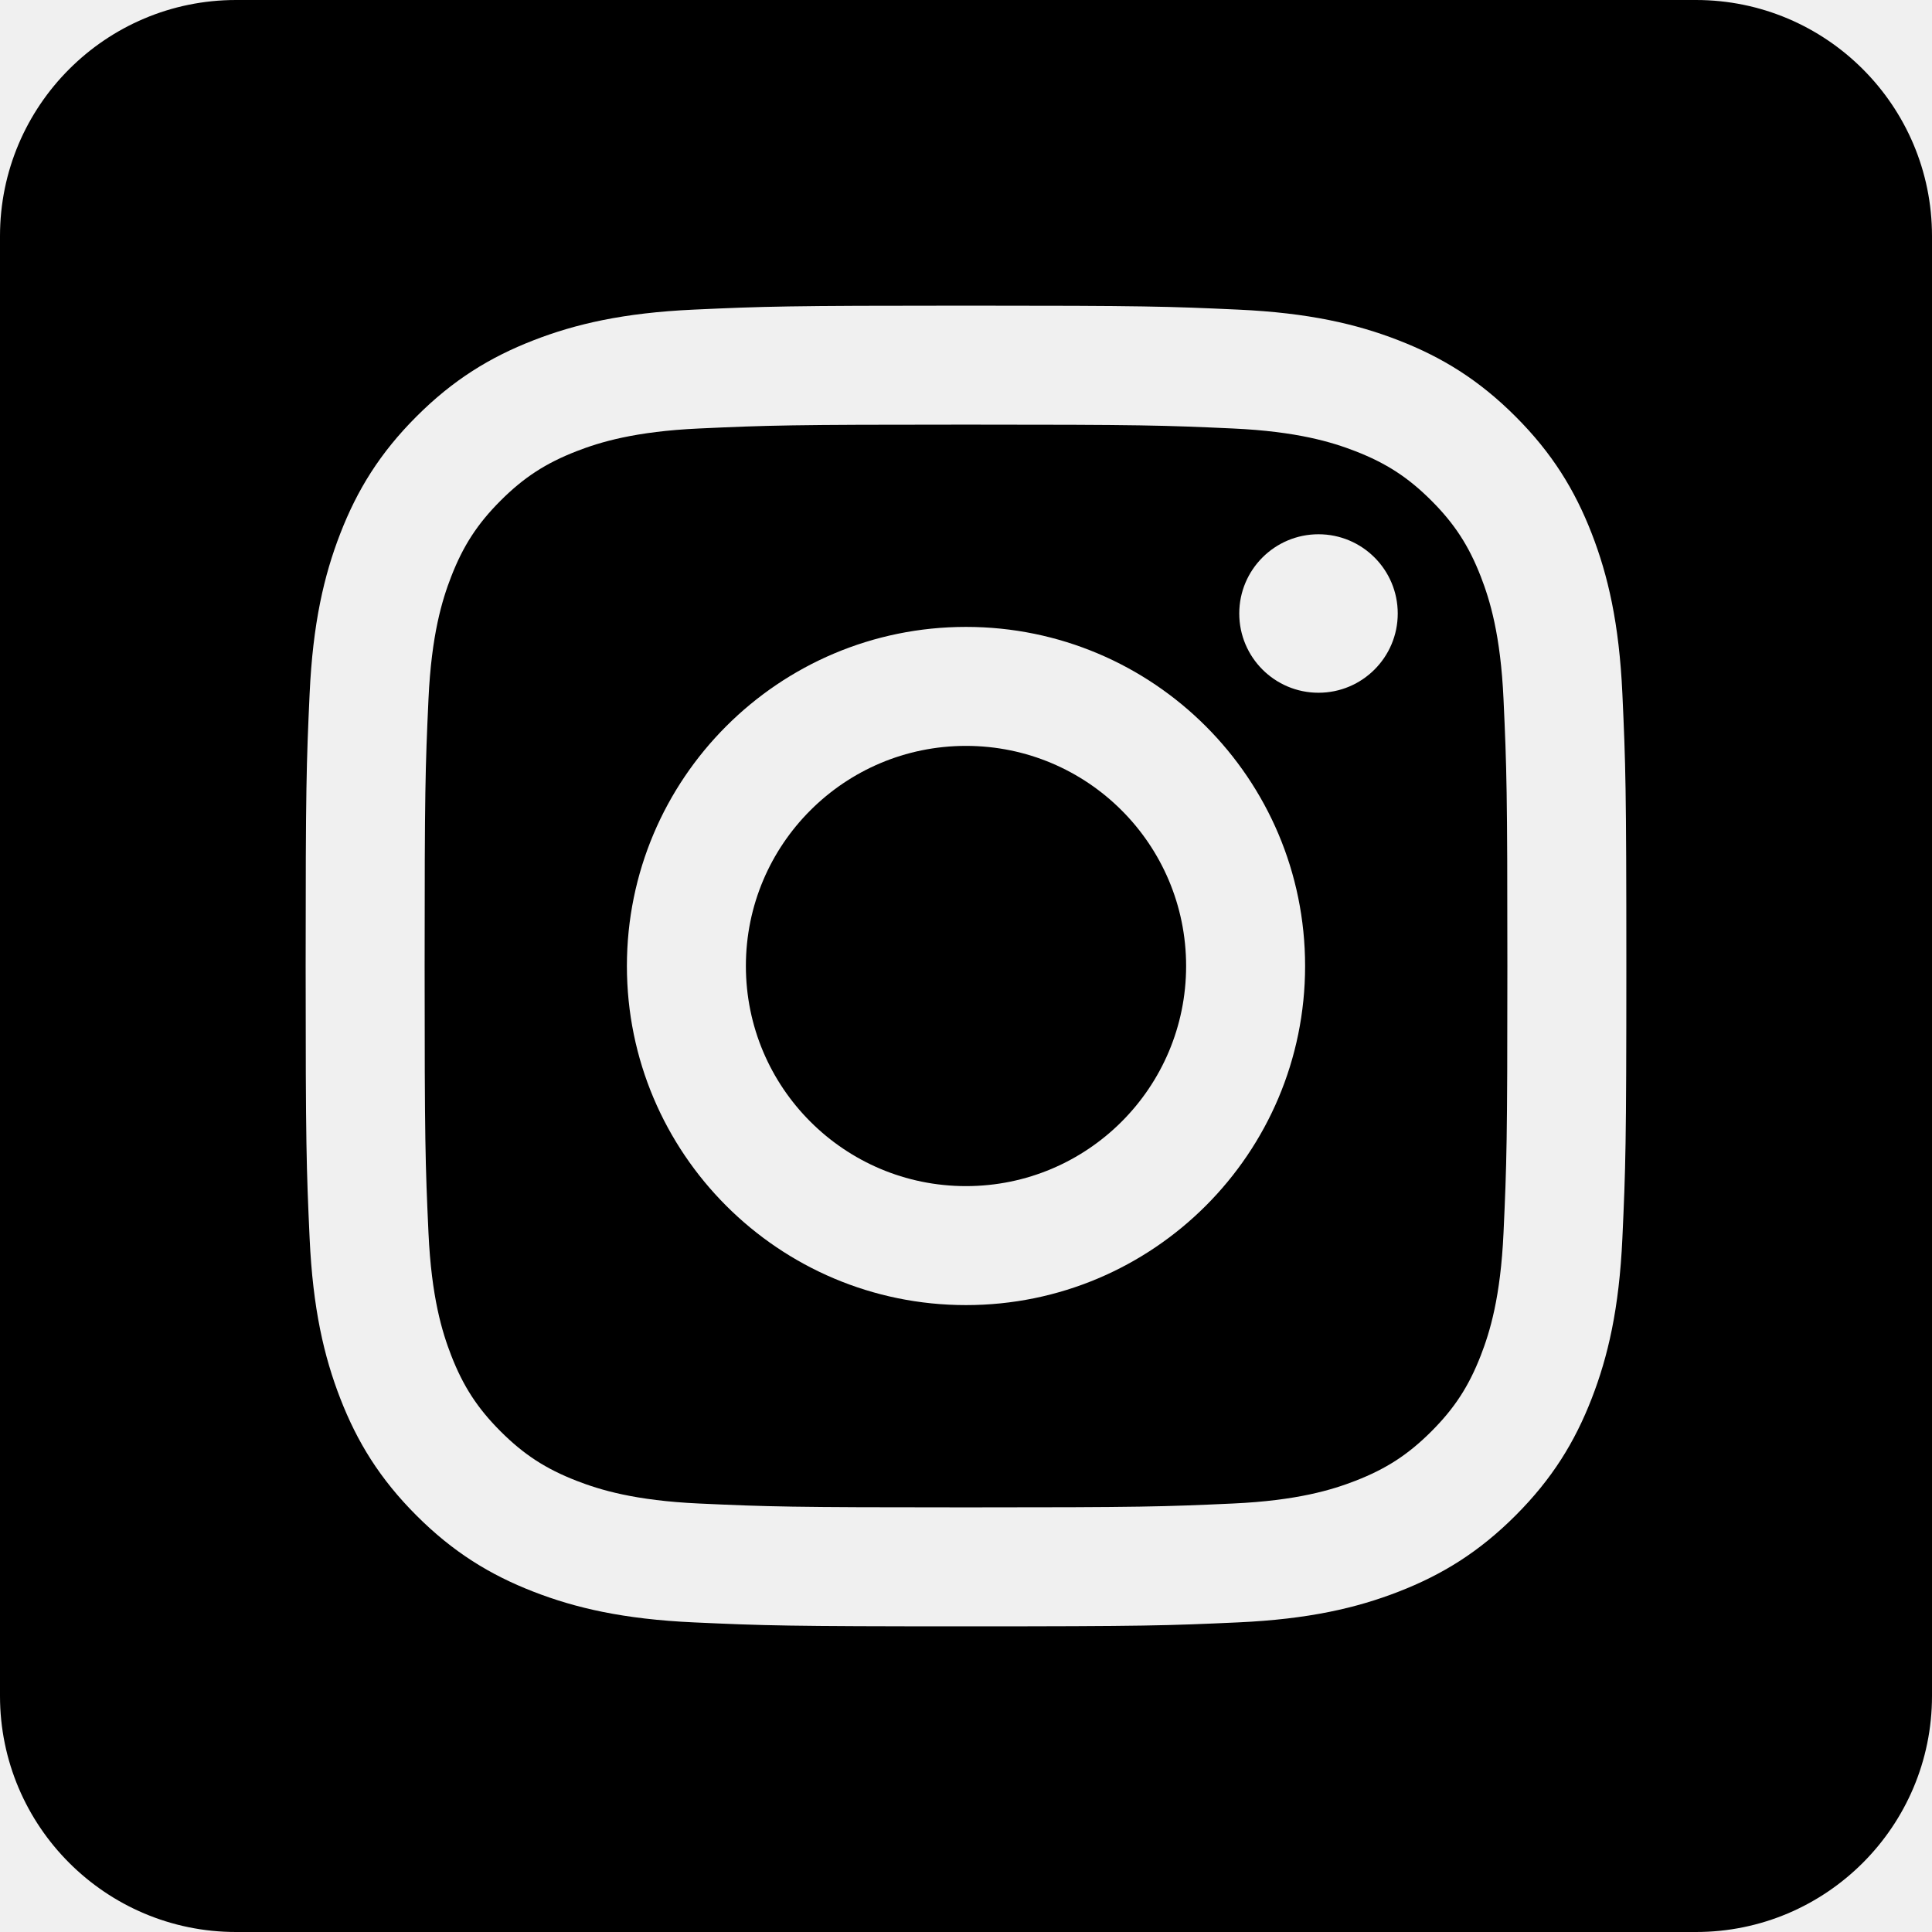
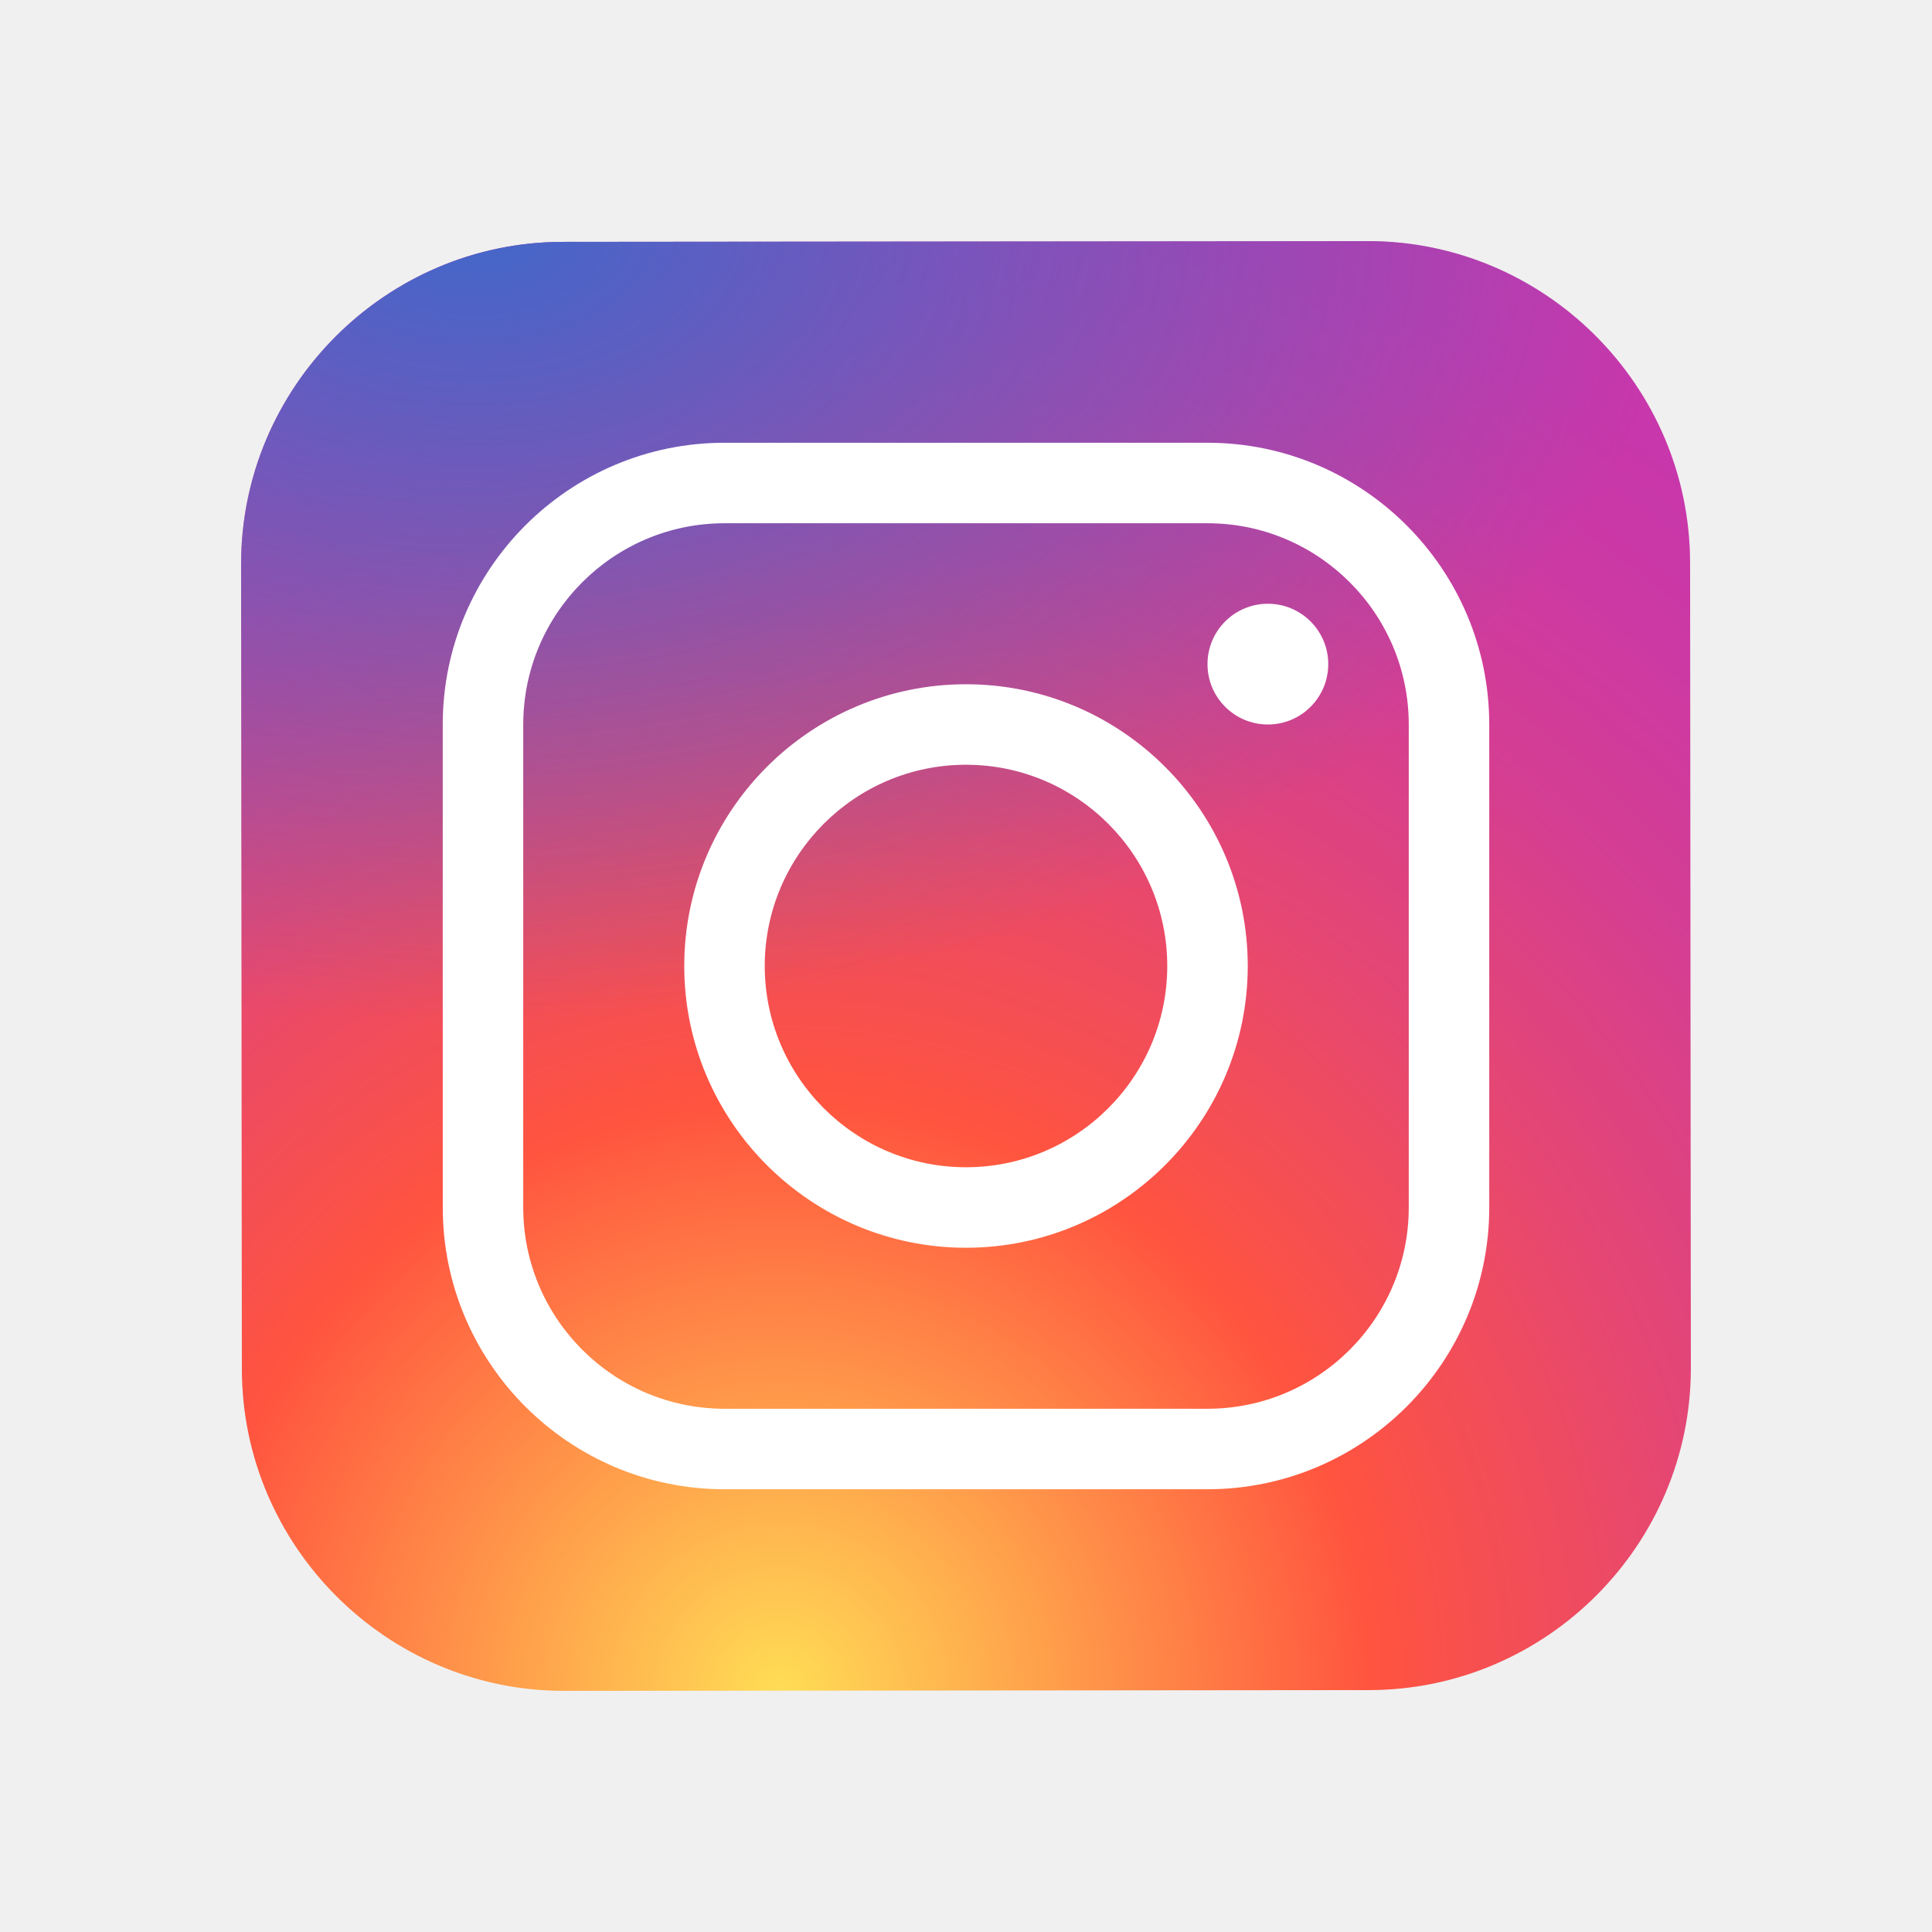
- <svg xmlns="http://www.w3.org/2000/svg" height="100%" style="fill-rule:evenodd;clip-rule:evenodd;stroke-linejoin:round;stroke-miterlimit:2;" version="1.1" viewBox="0 0 512 512" width="100%" xml:space="preserve">
-   <path d="M449.446,0c34.525,0 62.554,28.03 62.554,62.554l0,386.892c0,34.524 -28.03,62.554 -62.554,62.554l-386.892,0c-34.524,0 -62.554,-28.03 -62.554,-62.554l0,-386.892c0,-34.524 28.029,-62.554 62.554,-62.554l386.892,0Zm-193.446,81c-47.527,0 -53.487,0.201 -72.152,1.053c-18.627,0.85 -31.348,3.808 -42.48,8.135c-11.508,4.472 -21.267,10.456 -30.996,20.184c-9.729,9.729 -15.713,19.489 -20.185,30.996c-4.326,11.132 -7.284,23.853 -8.135,42.48c-0.851,18.665 -1.052,24.625 -1.052,72.152c0,47.527 0.201,53.487 1.052,72.152c0.851,18.627 3.809,31.348 8.135,42.48c4.472,11.507 10.456,21.267 20.185,30.996c9.729,9.729 19.488,15.713 30.996,20.185c11.132,4.326 23.853,7.284 42.48,8.134c18.665,0.852 24.625,1.053 72.152,1.053c47.527,0 53.487,-0.201 72.152,-1.053c18.627,-0.85 31.348,-3.808 42.48,-8.134c11.507,-4.472 21.267,-10.456 30.996,-20.185c9.729,-9.729 15.713,-19.489 20.185,-30.996c4.326,-11.132 7.284,-23.853 8.134,-42.48c0.852,-18.665 1.053,-24.625 1.053,-72.152c0,-47.527 -0.201,-53.487 -1.053,-72.152c-0.85,-18.627 -3.808,-31.348 -8.134,-42.48c-4.472,-11.507 -10.456,-21.267 -20.185,-30.996c-9.729,-9.728 -19.489,-15.712 -30.996,-20.184c-11.132,-4.327 -23.853,-7.285 -42.48,-8.135c-18.665,-0.852 -24.625,-1.053 -72.152,-1.053Zm0,31.532c46.727,0 52.262,0.178 70.715,1.02c17.062,0.779 26.328,3.63 32.495,6.025c8.169,3.175 13.998,6.968 20.122,13.091c6.124,6.124 9.916,11.954 13.091,20.122c2.396,6.167 5.247,15.433 6.025,32.495c0.842,18.453 1.021,23.988 1.021,70.715c0,46.727 -0.179,52.262 -1.021,70.715c-0.778,17.062 -3.629,26.328 -6.025,32.495c-3.175,8.169 -6.967,13.998 -13.091,20.122c-6.124,6.124 -11.953,9.916 -20.122,13.091c-6.167,2.396 -15.433,5.247 -32.495,6.025c-18.45,0.842 -23.985,1.021 -70.715,1.021c-46.73,0 -52.264,-0.179 -70.715,-1.021c-17.062,-0.778 -26.328,-3.629 -32.495,-6.025c-8.169,-3.175 -13.998,-6.967 -20.122,-13.091c-6.124,-6.124 -9.917,-11.953 -13.091,-20.122c-2.396,-6.167 -5.247,-15.433 -6.026,-32.495c-0.842,-18.453 -1.02,-23.988 -1.02,-70.715c0,-46.727 0.178,-52.262 1.02,-70.715c0.779,-17.062 3.63,-26.328 6.026,-32.495c3.174,-8.168 6.967,-13.998 13.091,-20.122c6.124,-6.123 11.953,-9.916 20.122,-13.091c6.167,-2.395 15.433,-5.246 32.495,-6.025c18.453,-0.842 23.988,-1.02 70.715,-1.02Zm0,53.603c-49.631,0 -89.865,40.234 -89.865,89.865c0,49.631 40.234,89.865 89.865,89.865c49.631,0 89.865,-40.234 89.865,-89.865c0,-49.631 -40.234,-89.865 -89.865,-89.865Zm0,148.198c-32.217,0 -58.333,-26.116 -58.333,-58.333c0,-32.217 26.116,-58.333 58.333,-58.333c32.217,0 58.333,26.116 58.333,58.333c0,32.217 -26.116,58.333 -58.333,58.333Zm114.416,-151.748c0,11.598 -9.403,20.999 -21.001,20.999c-11.597,0 -20.999,-9.401 -20.999,-20.999c0,-11.598 9.402,-21 20.999,-21c11.598,0 21.001,9.402 21.001,21Z" />
+ <svg xmlns="http://www.w3.org/2000/svg" viewBox="0 0 48 48" width="48px" height="48px">
+   <radialGradient id="yOrnnhliCrdS2gy~4tD8ma" cx="19.38" cy="42.035" r="44.899" gradientUnits="userSpaceOnUse">
+     <stop offset="0" stop-color="#fd5" />
+     <stop offset=".328" stop-color="#ff543f" />
+     <stop offset=".348" stop-color="#fc5245" />
+     <stop offset=".504" stop-color="#e64771" />
+     <stop offset=".643" stop-color="#d53e91" />
+     <stop offset=".761" stop-color="#cc39a4" />
+     <stop offset=".841" stop-color="#c837ab" />
+   </radialGradient>
+   <path fill="url(#yOrnnhliCrdS2gy~4tD8ma)" d="M34.017,41.99l-20,0.019c-4.4,0.004-8.003-3.592-8.008-7.992l-0.019-20 c-0.004-4.4,3.592-8.003,7.992-8.008l20-0.019c4.4-0.004,8.003,3.592,8.008,7.992l0.019,20 C42.014,38.383,38.417,41.986,34.017,41.99z" />
+   <radialGradient id="yOrnnhliCrdS2gy~4tD8mb" cx="11.786" cy="5.54" r="29.813" gradientTransform="matrix(1 0 0 .6663 0 1.849)" gradientUnits="userSpaceOnUse">
+     <stop offset="0" stop-color="#4168c9" />
+     <stop offset=".999" stop-color="#4168c9" stop-opacity="0" />
+   </radialGradient>
+   <path fill="url(#yOrnnhliCrdS2gy~4tD8mb)" d="M34.017,41.99l-20,0.019c-4.4,0.004-8.003-3.592-8.008-7.992l-0.019-20 c-0.004-4.4,3.592-8.003,7.992-8.008l20-0.019c4.4-0.004,8.003,3.592,8.008,7.992l0.019,20 C42.014,38.383,38.417,41.986,34.017,41.99z" />
+   <path fill="#fff" d="M24,31c-3.859,0-7-3.14-7-7s3.141-7,7-7s7,3.14,7,7S27.859,31,24,31z M24,19c-2.757,0-5,2.243-5,5 s2.243,5,5,5s5-2.243,5-5S26.757,19,24,19z" />
+   <circle cx="31.5" cy="16.5" r="1.5" fill="#fff" />
+   <path fill="#fff" d="M30,37H18c-3.859,0-7-3.14-7-7V18c0-3.86,3.141-7,7-7h12c3.859,0,7,3.14,7,7v12 C37,33.86,33.859,37,30,37z M18,13c-2.757,0-5,2.243-5,5v12c0,2.757,2.243,5,5,5h12c2.757,0,5-2.243,5-5V18c0-2.757-2.243-5-5-5H18z" />
</svg>
